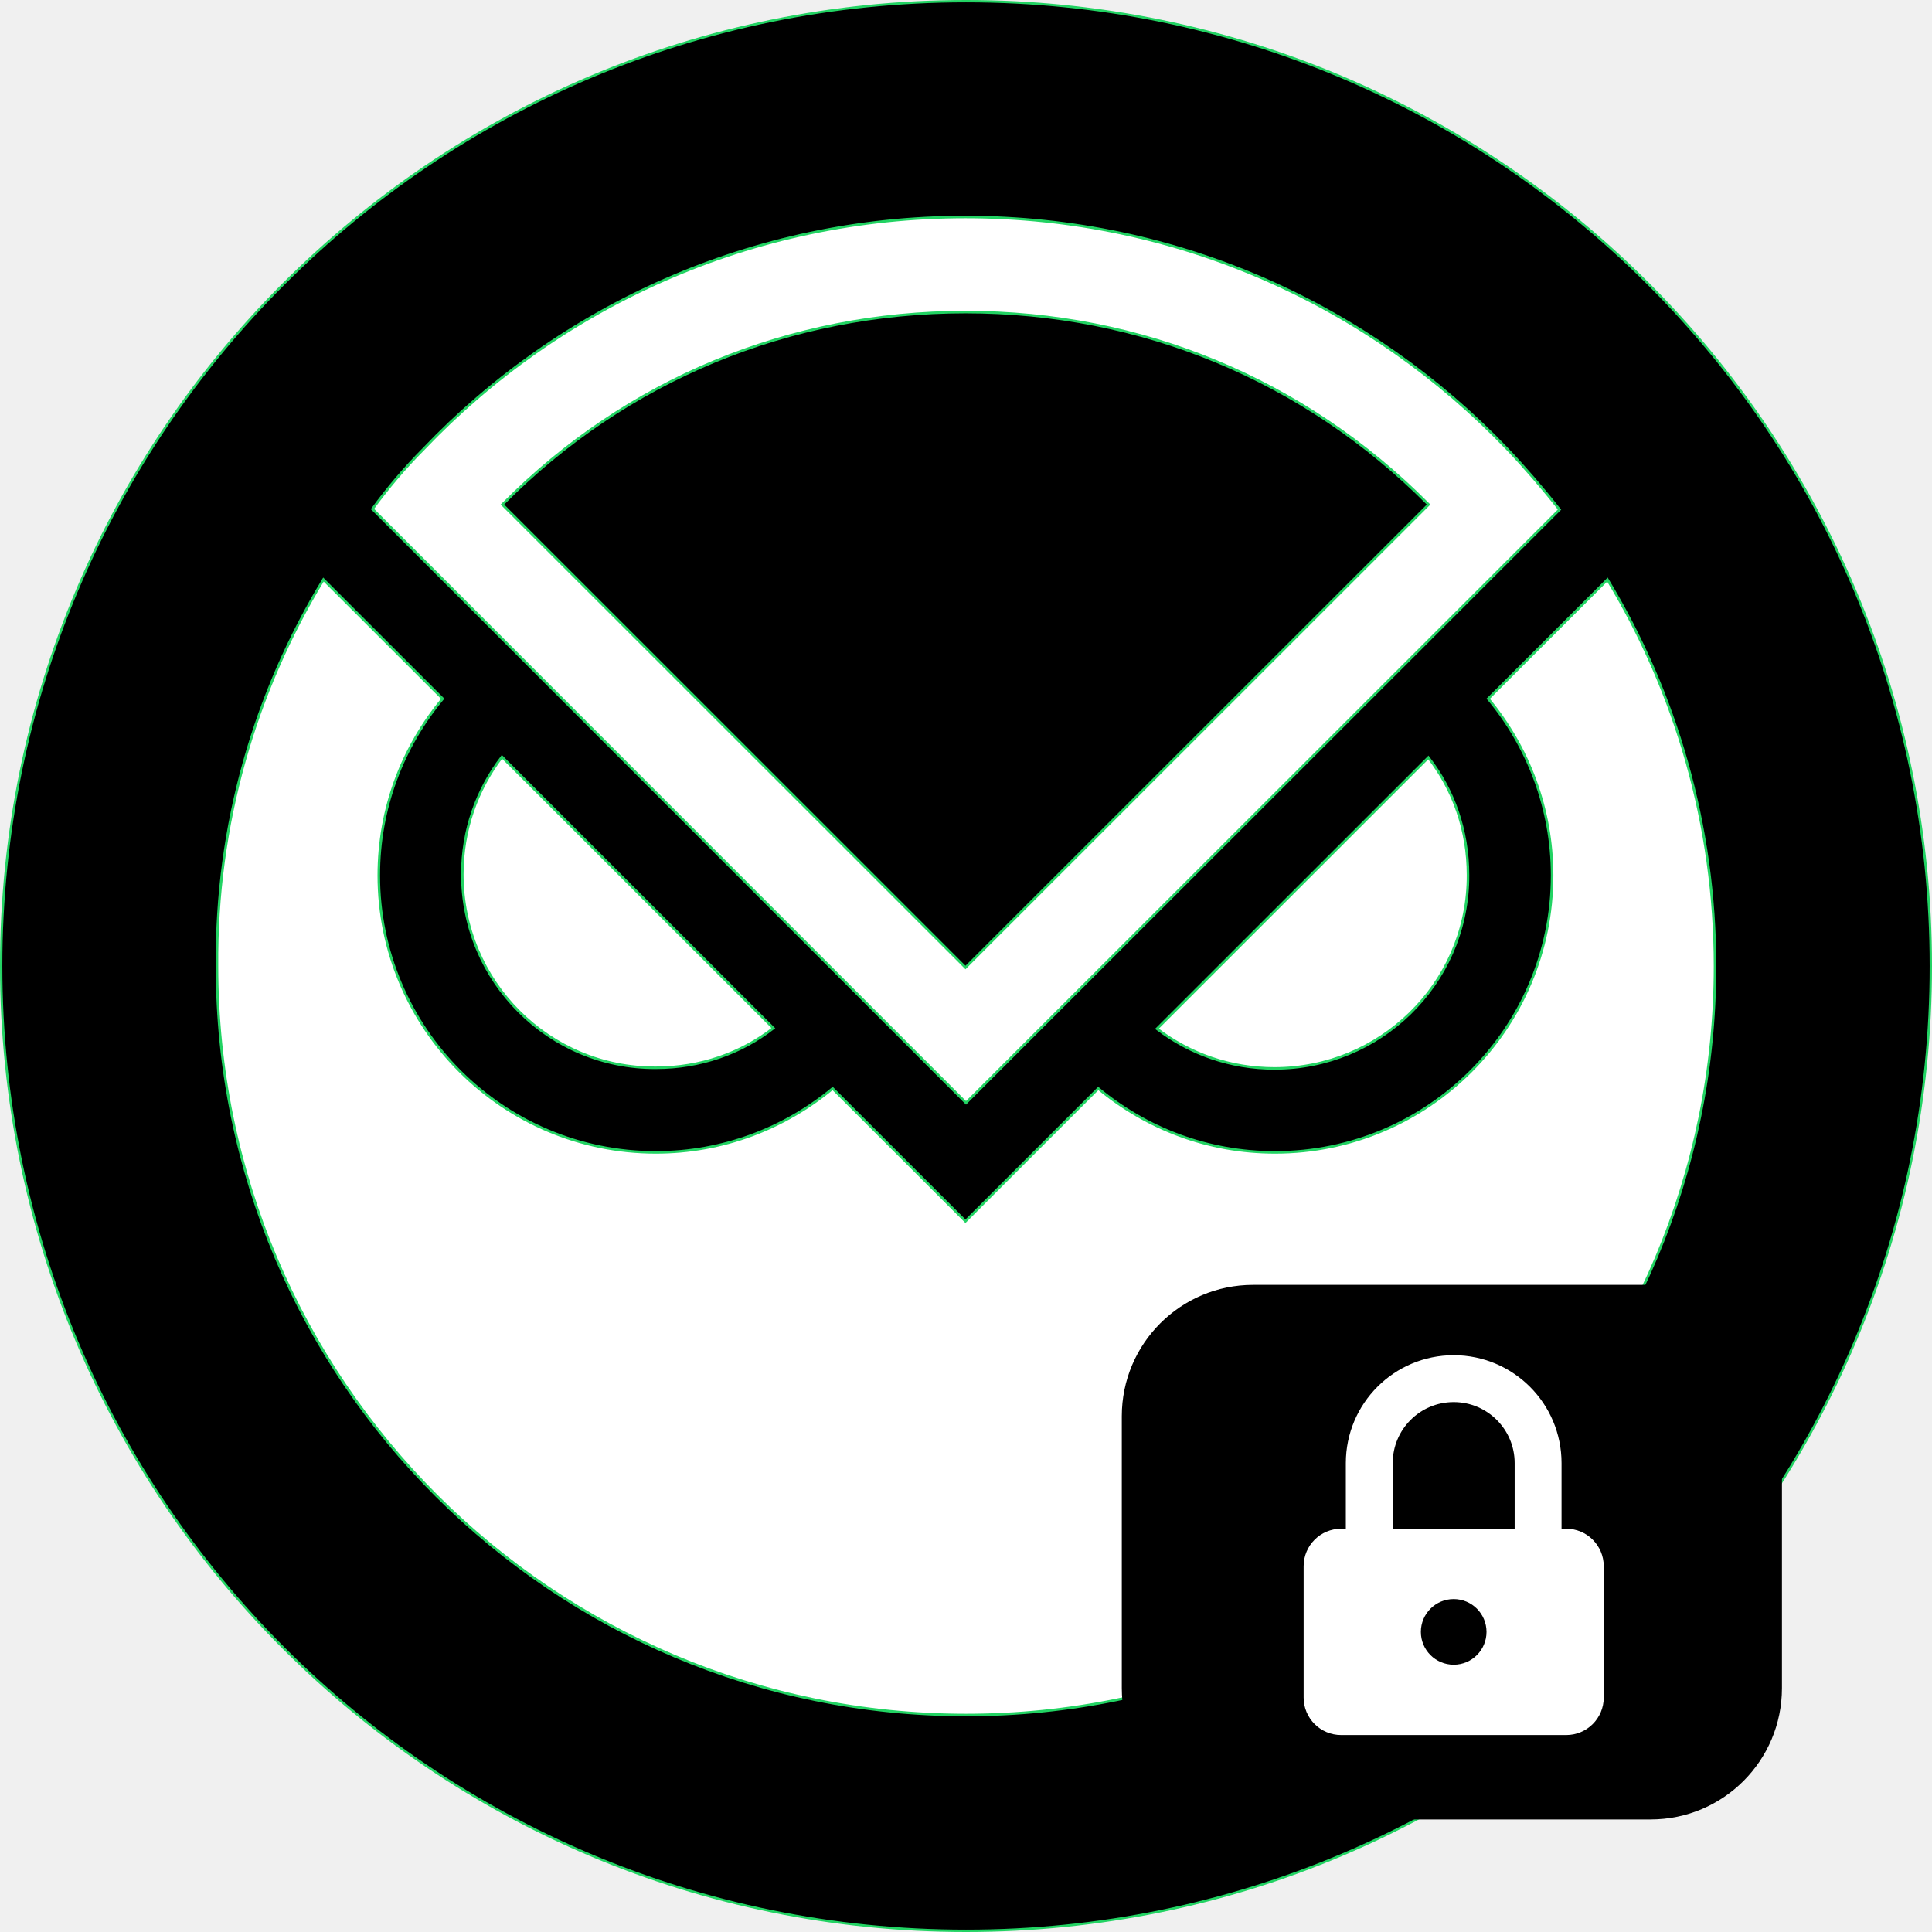
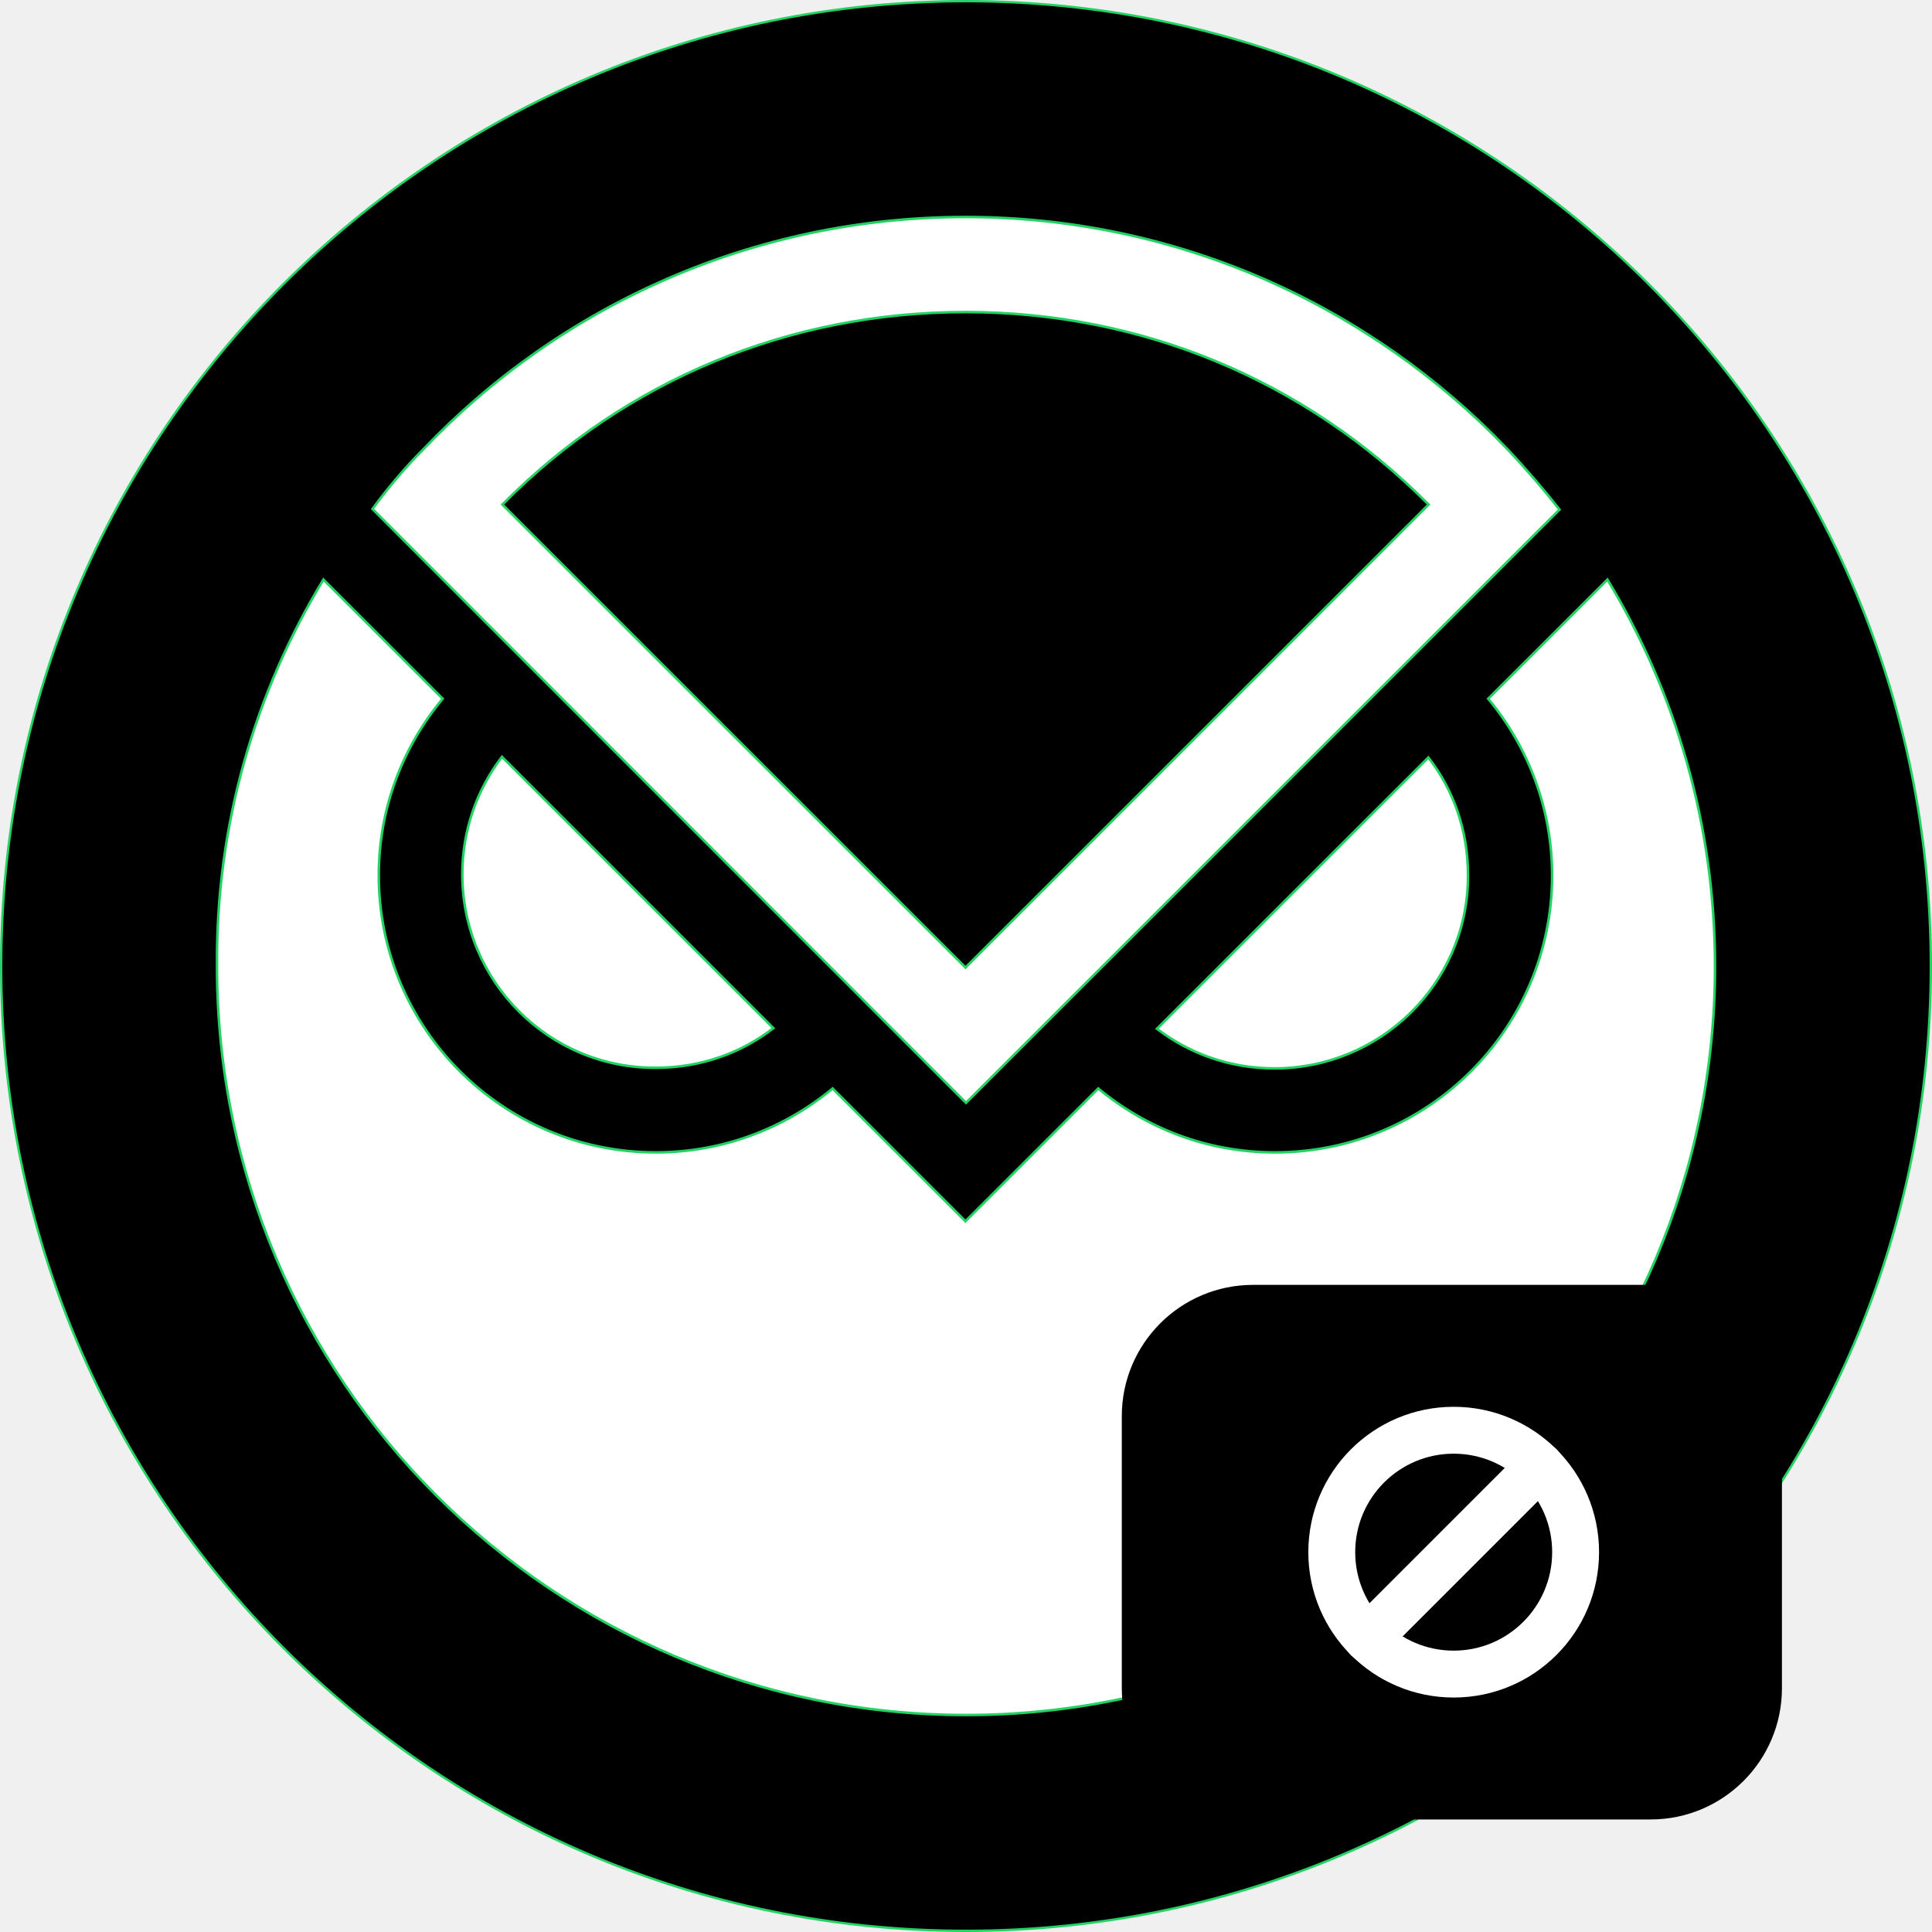
<svg xmlns="http://www.w3.org/2000/svg" width="206" height="206" viewBox="0 0 206 206" fill="none">
  <rect x="0.125" y="0.125" width="205.75" height="205.75" rx="102.875" fill="black" stroke="#22D363" stroke-width="0.25" />
  <path d="M102.941 23.136C125.688 23.136 146.178 32.672 160.729 47.891C162.664 49.938 164.533 52.104 166.284 54.336L103.002 117.589L39.715 54.272C41.291 52.105 43.164 49.878 45.148 47.894L45.15 47.891C59.648 32.672 80.193 23.136 102.941 23.136ZM152.301 80.766C154.978 84.213 156.526 88.54 156.526 93.295L156.522 93.827C156.297 104.956 147.159 113.913 135.895 113.92C131.199 113.92 126.866 112.372 123.359 109.693L152.301 80.766ZM82.46 109.626C79.013 112.304 74.681 113.851 69.926 113.852H69.925C58.544 113.912 49.294 104.664 49.294 93.228C49.294 88.54 50.841 84.206 53.52 80.699L82.46 109.626ZM102.946 33.275C84.169 33.276 66.735 40.513 53.666 53.704L53.571 53.8L53.667 53.895L102.851 103.065L102.946 103.161L103.042 103.065L152.228 53.895L152.323 53.8L152.229 53.704C139.092 40.514 121.725 33.275 102.946 33.275ZM23.138 103.029C23.017 87.873 27.202 73.807 34.486 61.796L47.199 74.501C42.94 79.653 40.388 86.136 40.388 93.349C40.388 109.647 53.62 122.873 69.926 122.873C77.078 122.873 83.627 120.318 88.78 116.06L102.846 130.117L102.941 130.213L103.037 130.117L117.1 116.06C122.252 120.319 128.742 122.873 135.955 122.873C152.26 122.873 165.493 109.647 165.493 93.349C165.493 86.196 162.94 79.648 158.68 74.501L165.211 67.978L171.394 61.796C178.678 73.861 182.864 87.927 182.864 103.03C182.864 147.163 147.095 182.864 103.002 182.864C58.915 182.864 23.138 147.102 23.138 103.03V103.029Z" fill="white" stroke="#22D363" stroke-width="0.271" />
  <path d="M190 180C190 187.732 183.732 194 176 194L133.612 194C125.88 194 119.612 187.732 119.612 180L119.612 151C119.612 143.268 125.88 137 133.612 137L176 137C183.732 137 190 143.268 190 151L190 180Z" fill="black" />
-   <path d="M146 164V156A9 9 0 0 1 164 156V164" stroke="white" stroke-width="5" stroke-linecap="round" fill="none" />
-   <path fill-rule="evenodd" d="M143 163H167A4 4 0 0 1 171 167V181A4 4 0 0 1 167 185H143A4 4 0 0 1 139 181V167A4 4 0 0 1 143 163ZM155 170.5A3.5 3.5 0 0 0 151.5 174A3.5 3.5 0 0 0 158.5 174A3.5 3.5 0 0 0 155 170.5Z" fill="white" />
+   <path d="M155 152.5A13 13 0 1 1 155 178.5A13 13 0 1 1 155 152.5Z" stroke="white" stroke-width="5" stroke-linecap="round" fill="none" />
+   <path d="M145.8 174.7L164.2 156.3" stroke="white" stroke-width="5" stroke-linecap="round" fill="none" />
</svg>
